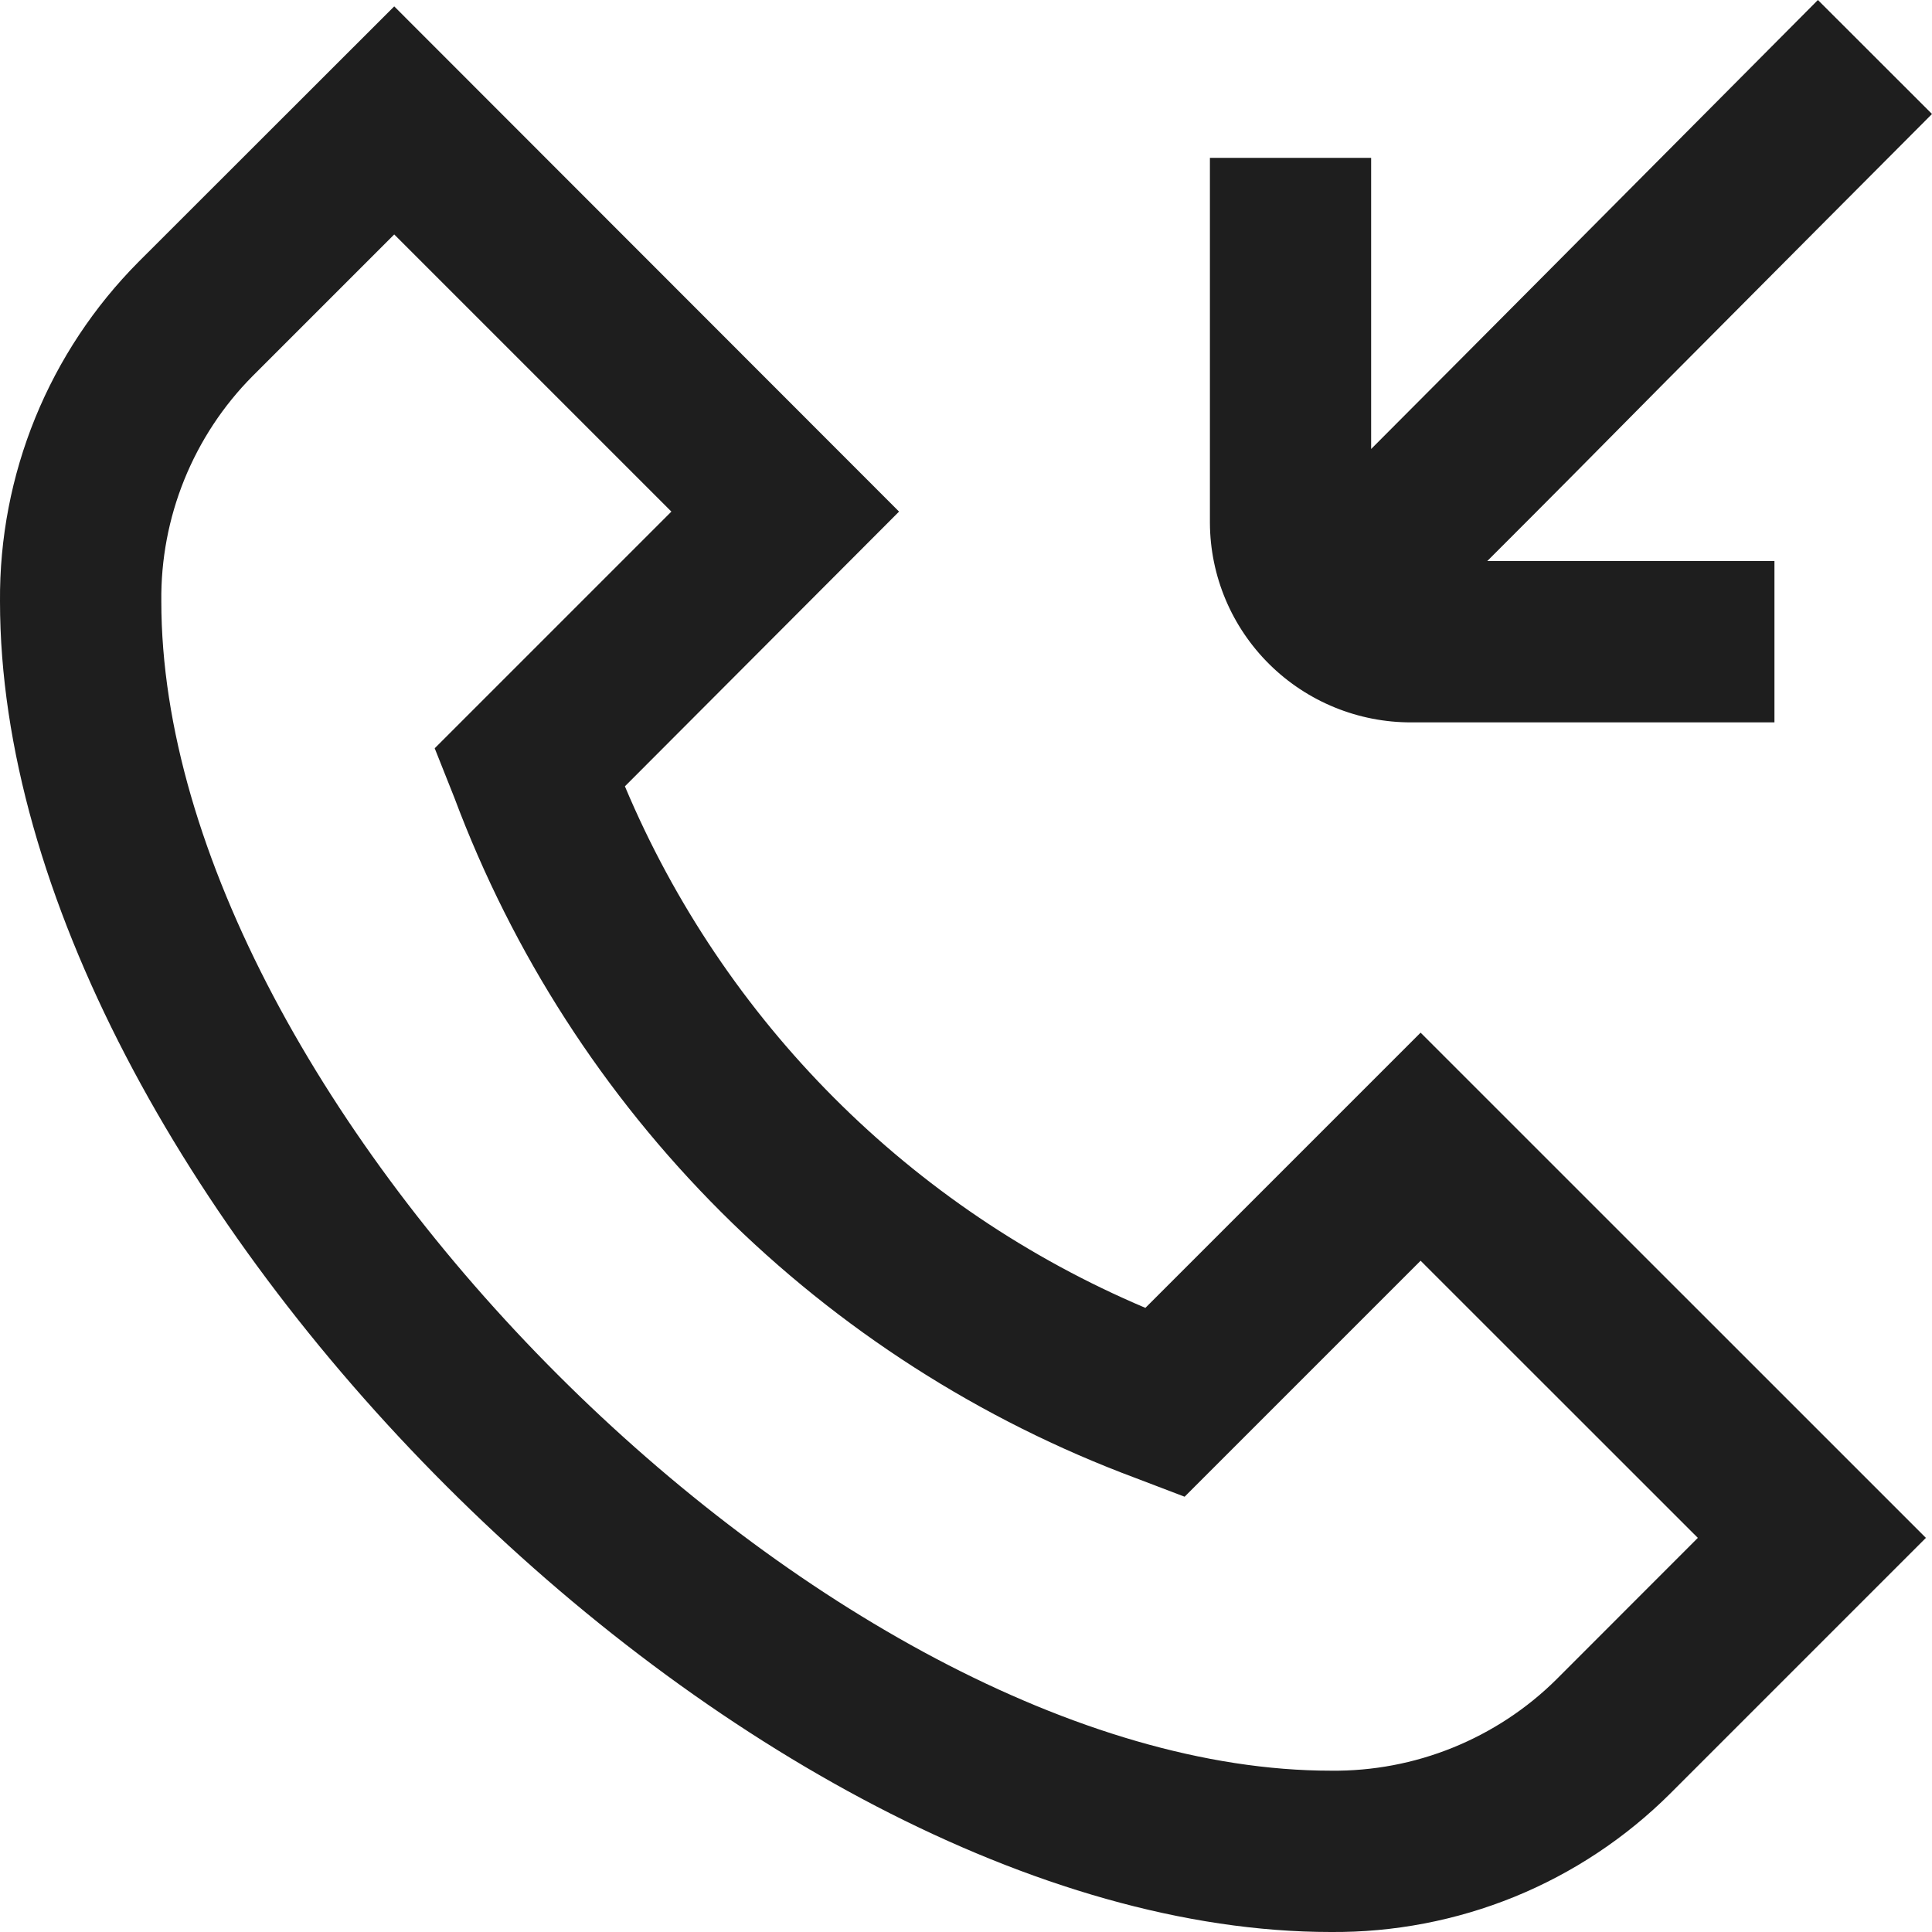
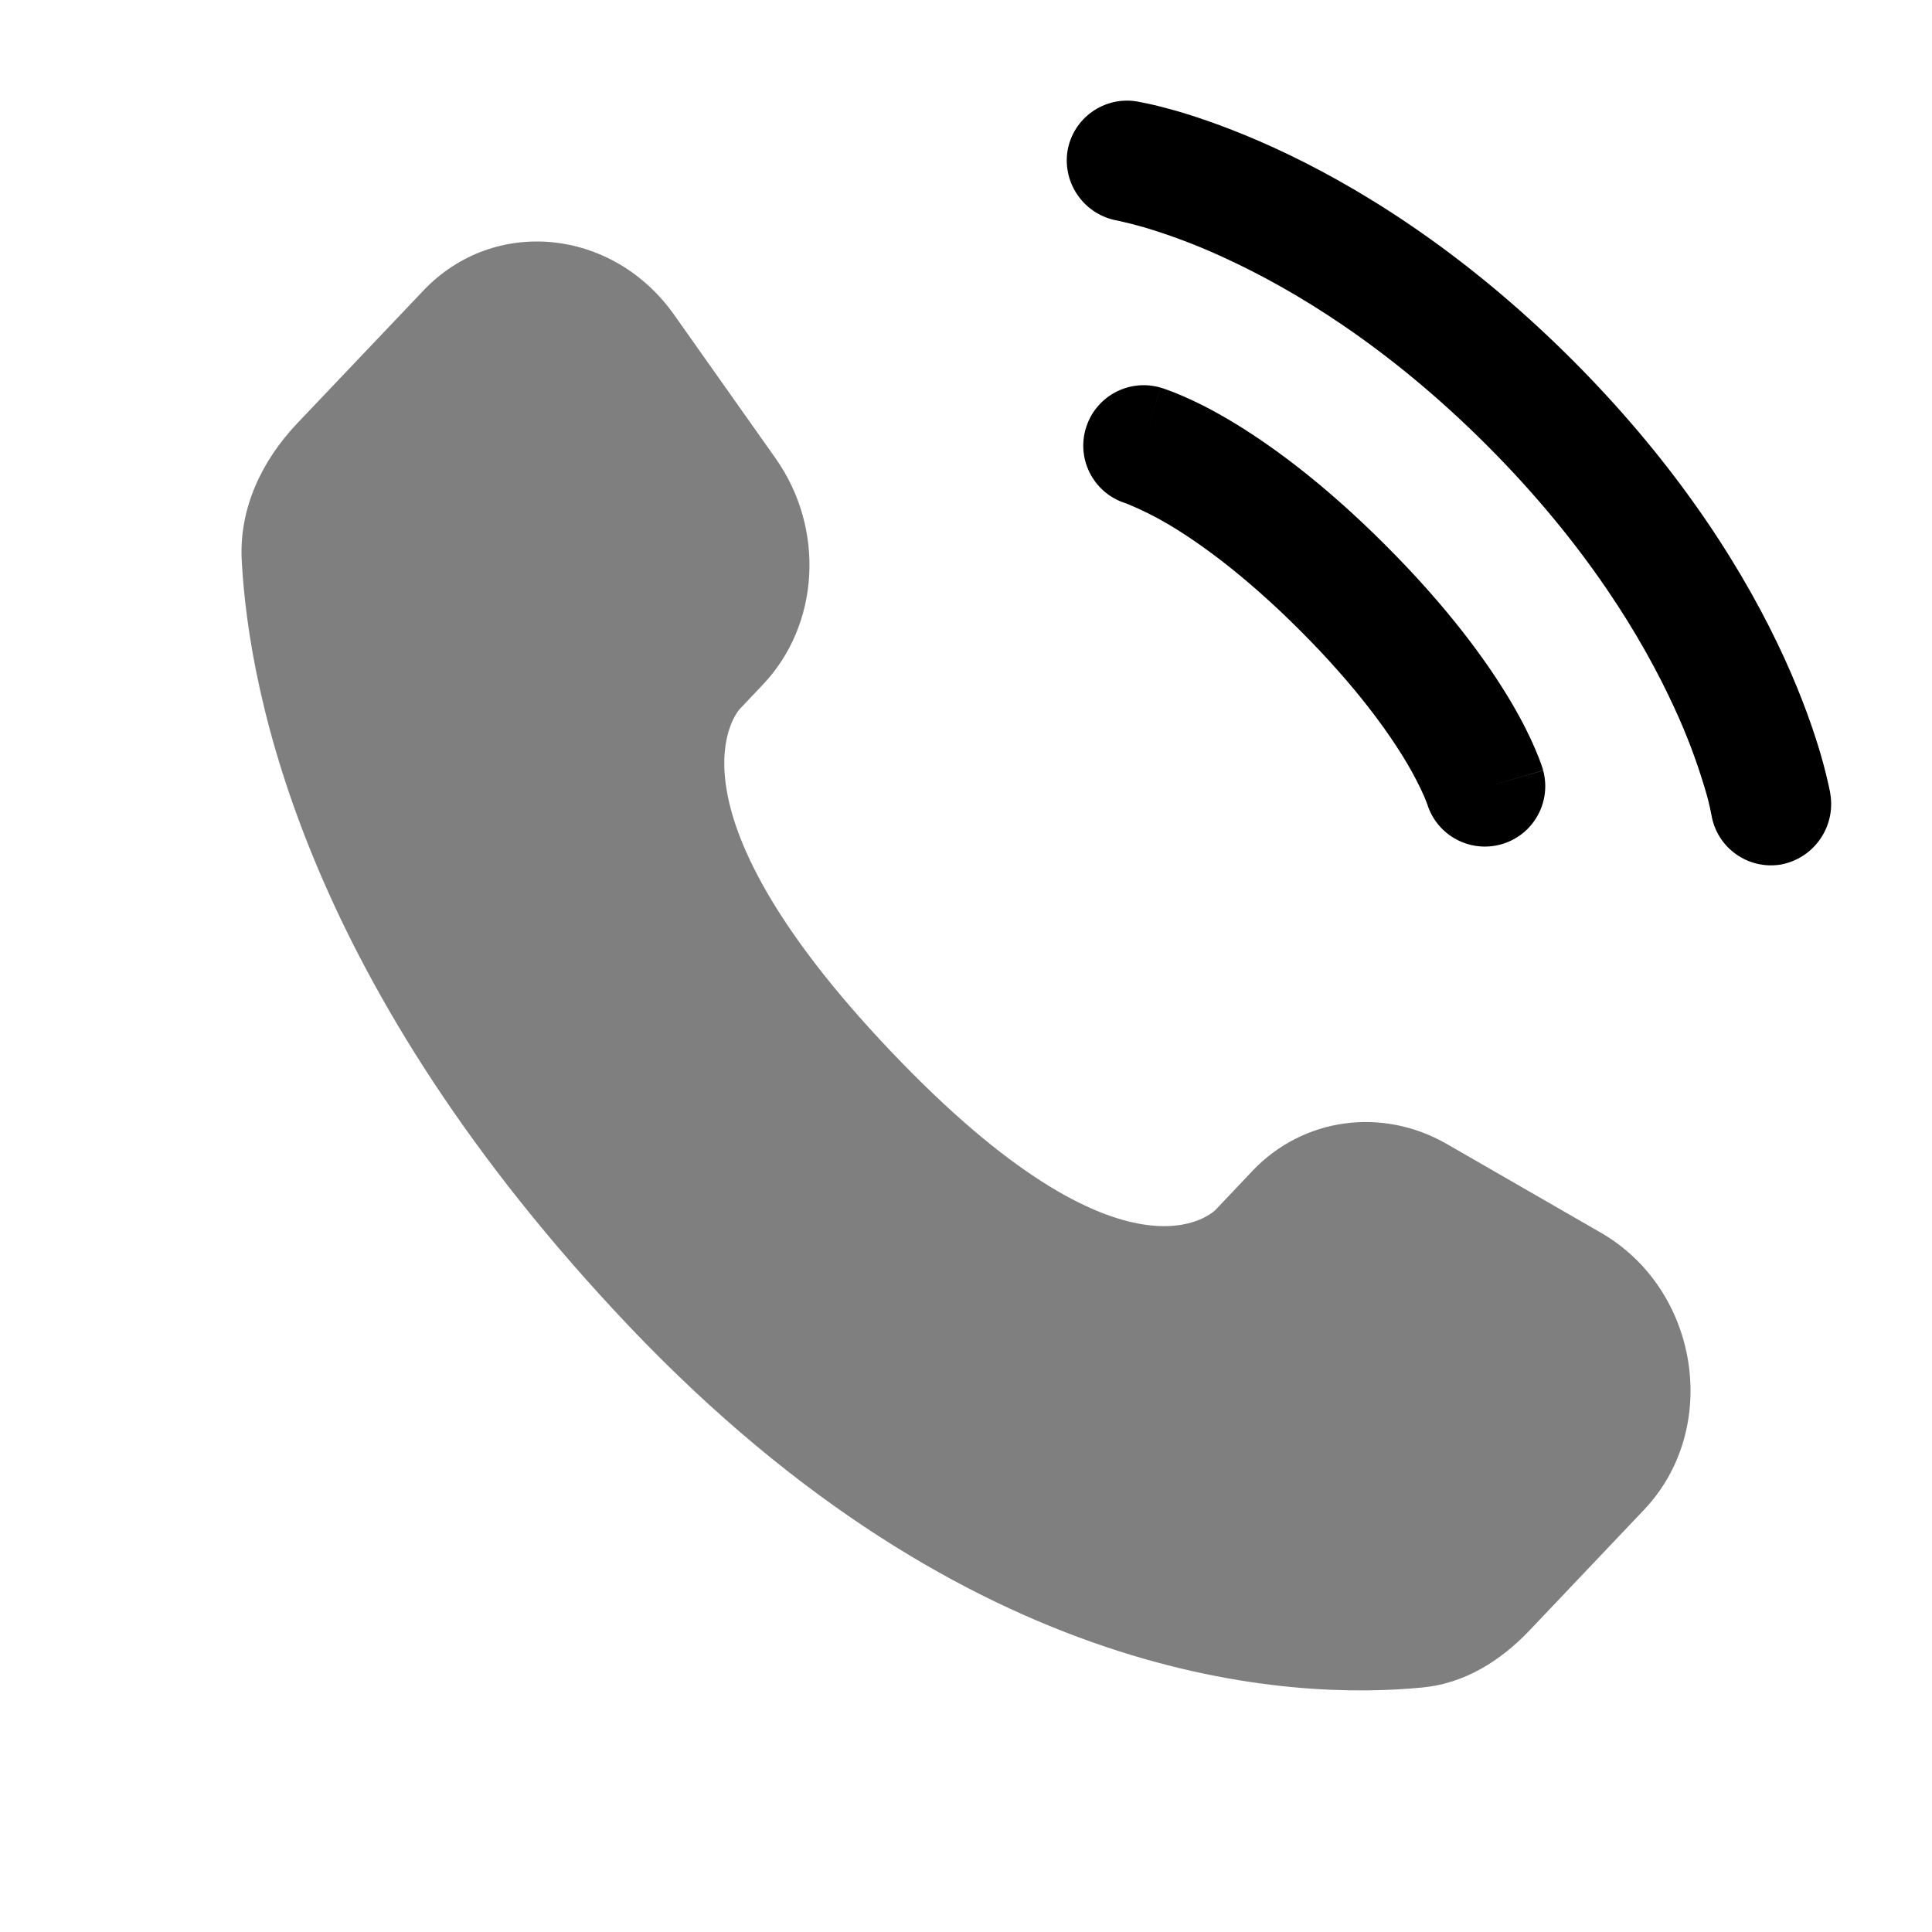
- <svg xmlns="http://www.w3.org/2000/svg" width="20" height="20" viewBox="0 0 20 20" fill="currentColor">
-   <path d="M11.857 13.539C9.426 12.51 7.492 10.572 6.469 8.14L9.307 5.296L4.081 0.066L1.433 2.712C0.974 3.174 0.611 3.722 0.365 4.325C0.119 4.928 -0.005 5.574 0 6.225C0 12.276 7.725 20 13.777 20C14.428 20.005 15.074 19.881 15.677 19.636C16.28 19.39 16.828 19.027 17.29 18.567L19.937 15.92L14.706 10.69L11.857 13.539ZM16.11 17.387C15.803 17.691 15.438 17.93 15.038 18.092C14.638 18.254 14.209 18.335 13.777 18.33C8.573 18.33 1.67 11.429 1.67 6.225C1.665 5.794 1.746 5.365 1.908 4.965C2.07 4.565 2.31 4.2 2.614 3.894L4.081 2.427L6.95 5.296L4.5 7.746L4.704 8.259C5.307 9.87 6.248 11.332 7.465 12.547C8.682 13.762 10.146 14.701 11.757 15.301L12.263 15.494L14.706 13.051L17.576 15.92L16.11 17.387ZM12.525 5.415V1.634H14.194V4.648C14.746 4.095 15.406 3.431 16.064 2.77C17.204 1.623 18.328 0.494 18.819 0L20 1.18C19.506 1.675 18.384 2.802 17.245 3.947C16.598 4.602 15.948 5.257 15.396 5.808H18.369V7.478H14.612C14.062 7.48 13.533 7.264 13.142 6.878C12.75 6.491 12.528 5.965 12.525 5.415Z" fill="#1E1E1E" />
+ <svg xmlns="http://www.w3.org/2000/svg" width="24" height="24" viewBox="0 0 24 24">
+   <path fill="currentColor" d="m15.556 14.548l-.455.48s-1.083 1.139-4.038-1.972s-1.872-4.25-1.872-4.25l.287-.303c.706-.744.773-1.938.156-2.81L8.374 3.91C7.61 2.83 6.135 2.688 5.26 3.609L3.691 5.26c-.433.457-.723 1.048-.688 1.705c.09 1.68.808 5.293 4.812 9.51c4.247 4.47 8.232 4.648 9.861 4.487c.516-.05.964-.329 1.325-.709l1.42-1.496c.96-1.01.69-2.74-.538-3.446l-1.91-1.1c-.806-.463-1.787-.327-2.417.336" opacity="0.5" />
+   <path fill="currentColor" d="M13.26 1.88a.75.75 0 0 1 .861-.62c.025.005.107.02.15.03q.129.027.352.09c.297.087.712.23 1.21.458c.996.457 2.321 1.256 3.697 2.631c1.376 1.376 2.175 2.702 2.632 3.698c.228.498.37.912.457 1.21a6 6 0 0 1 .113.454l.005.031a.765.765 0 0 1-.617.878a.75.75 0 0 1-.86-.617a3 3 0 0 0-.081-.327a7.4 7.4 0 0 0-.38-1.004c-.39-.85-1.092-2.024-2.33-3.262s-2.411-1.939-3.262-2.329a7.4 7.4 0 0 0-1.003-.38a6 6 0 0 0-.318-.08a.76.76 0 0 1-.626-.861" />
+   <path fill="currentColor" fill-rule="evenodd" d="M13.486 5.33a.75.75 0 0 1 .927-.516l-.206.721l.206-.72h.003l.003.001l.008.002l.02.006l.056.02q.067.023.177.07c.146.062.345.158.59.303c.489.29 1.157.77 1.942 1.556c.785.785 1.266 1.453 1.556 1.942c.145.245.241.444.303.59a3 3 0 0 1 .09.233l.005.02l.003.008v.003l.001.001s0 .002-.72.208l.72-.206a.75.75 0 0 1-1.439.422l-.003-.01l-.035-.088a4 4 0 0 0-.216-.417c-.223-.376-.626-.946-1.326-1.646s-1.269-1.102-1.646-1.325a4 4 0 0 0-.504-.25l-.01-.004a.75.75 0 0 1-.505-.925" clip-rule="evenodd" />
</svg>
